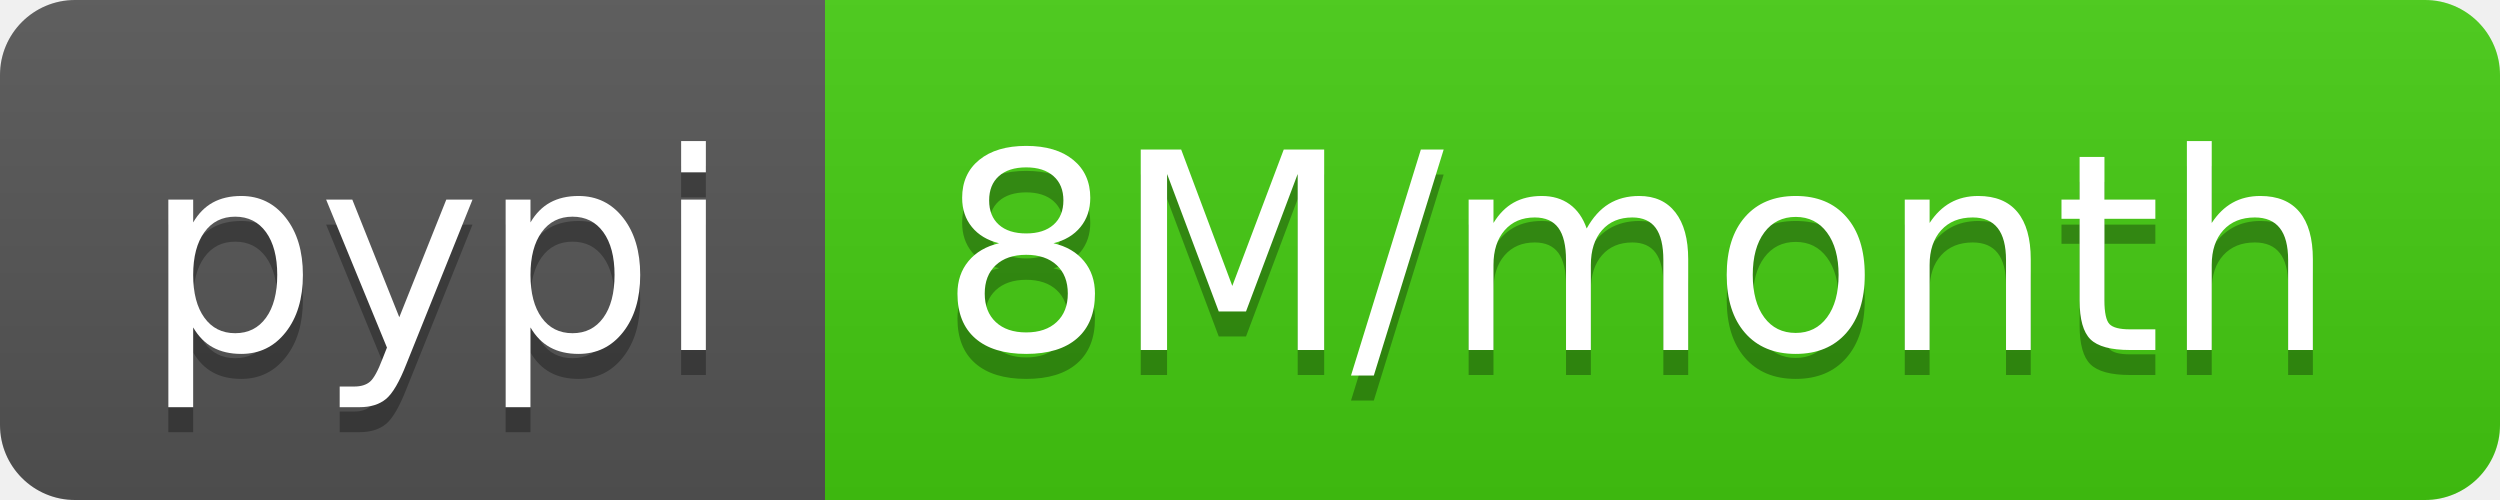
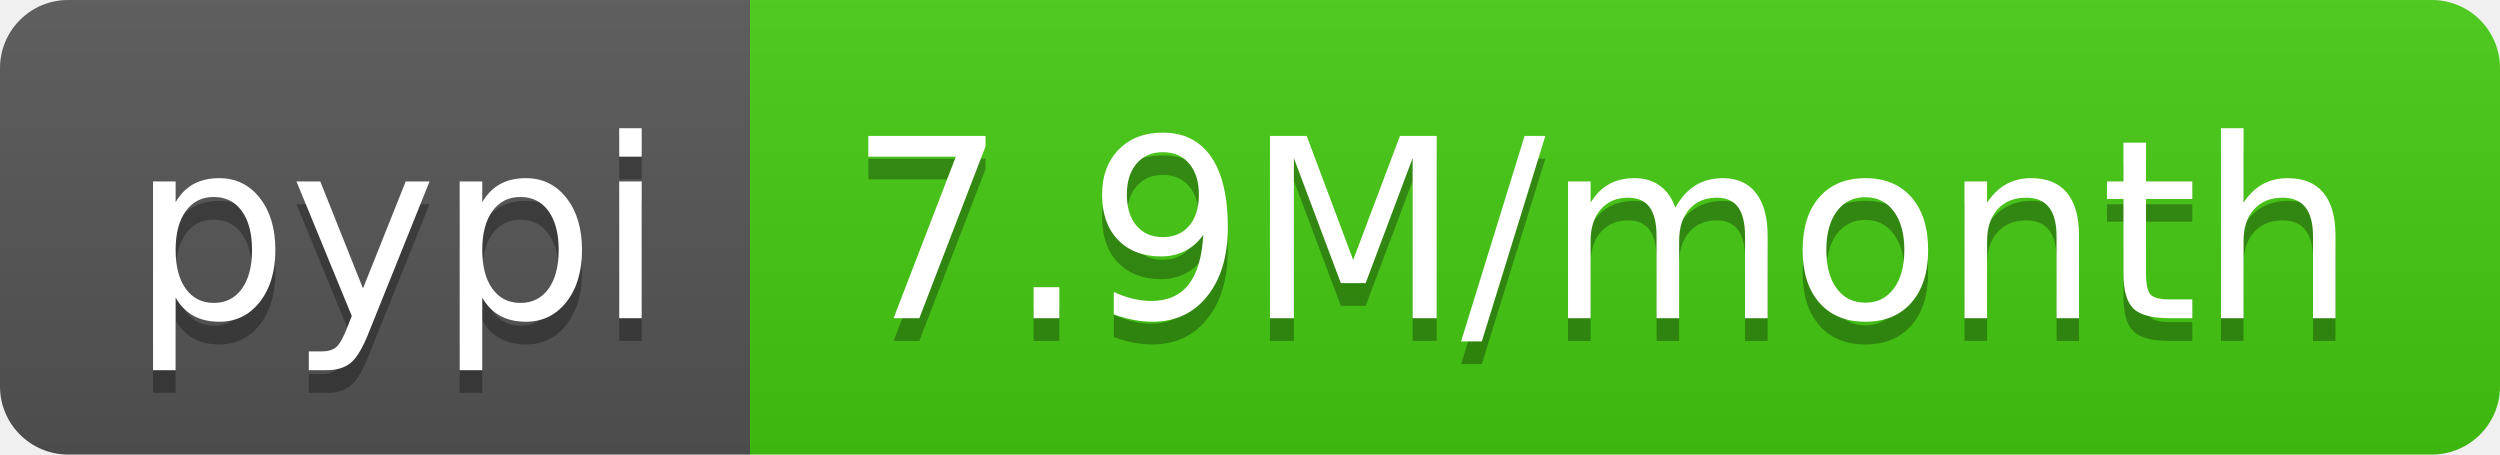
- <svg xmlns="http://www.w3.org/2000/svg" width="100" height="20">
+ <svg xmlns="http://www.w3.org/2000/svg" width="110" height="20">
  <linearGradient id="b" x2="0" y2="100%">
    <stop offset="0" stop-color="#bbb" stop-opacity=".1" />
    <stop offset="1" stop-opacity=".1" />
  </linearGradient>
  <clipPath id="a">
-     <rect width="100" height="20" rx="3" fill="#fff" />
+     <rect width="110" height="20" rx="3" fill="#fff" />
  </clipPath>
  <g clip-path="url(#a)">
    <path fill="#555" d="M0 0h33v20H0z" />
-     <path fill="#4c1" d="M33 0h67v20H33z" />
-     <path fill="url(#b)" d="M0 0h100v20H0z" />
+     <path fill="#4c1" d="M33 0h77v20H33z" />
+     <path fill="url(#b)" d="M0 0h110v20H0z" />
  </g>
  <g fill="#fff" text-anchor="middle" font-family="DejaVu Sans,Verdana,Geneva,sans-serif" font-size="110">
    <text x="175" y="150" fill="#010101" fill-opacity=".3" transform="scale(.1)" textLength="230">pypi</text>
    <text x="175" y="140" transform="scale(.1)" textLength="230">pypi</text>
-     <text x="655" y="150" fill="#010101" fill-opacity=".3" transform="scale(.1)" textLength="570">8M/month</text>
-     <text x="655" y="140" transform="scale(.1)" textLength="570">8M/month</text>
+     <text x="705" y="150" fill="#010101" fill-opacity=".3" transform="scale(.1)" textLength="670">7.9M/month</text>
+     <text x="705" y="140" transform="scale(.1)" textLength="670">7.9M/month</text>
  </g>
</svg>
